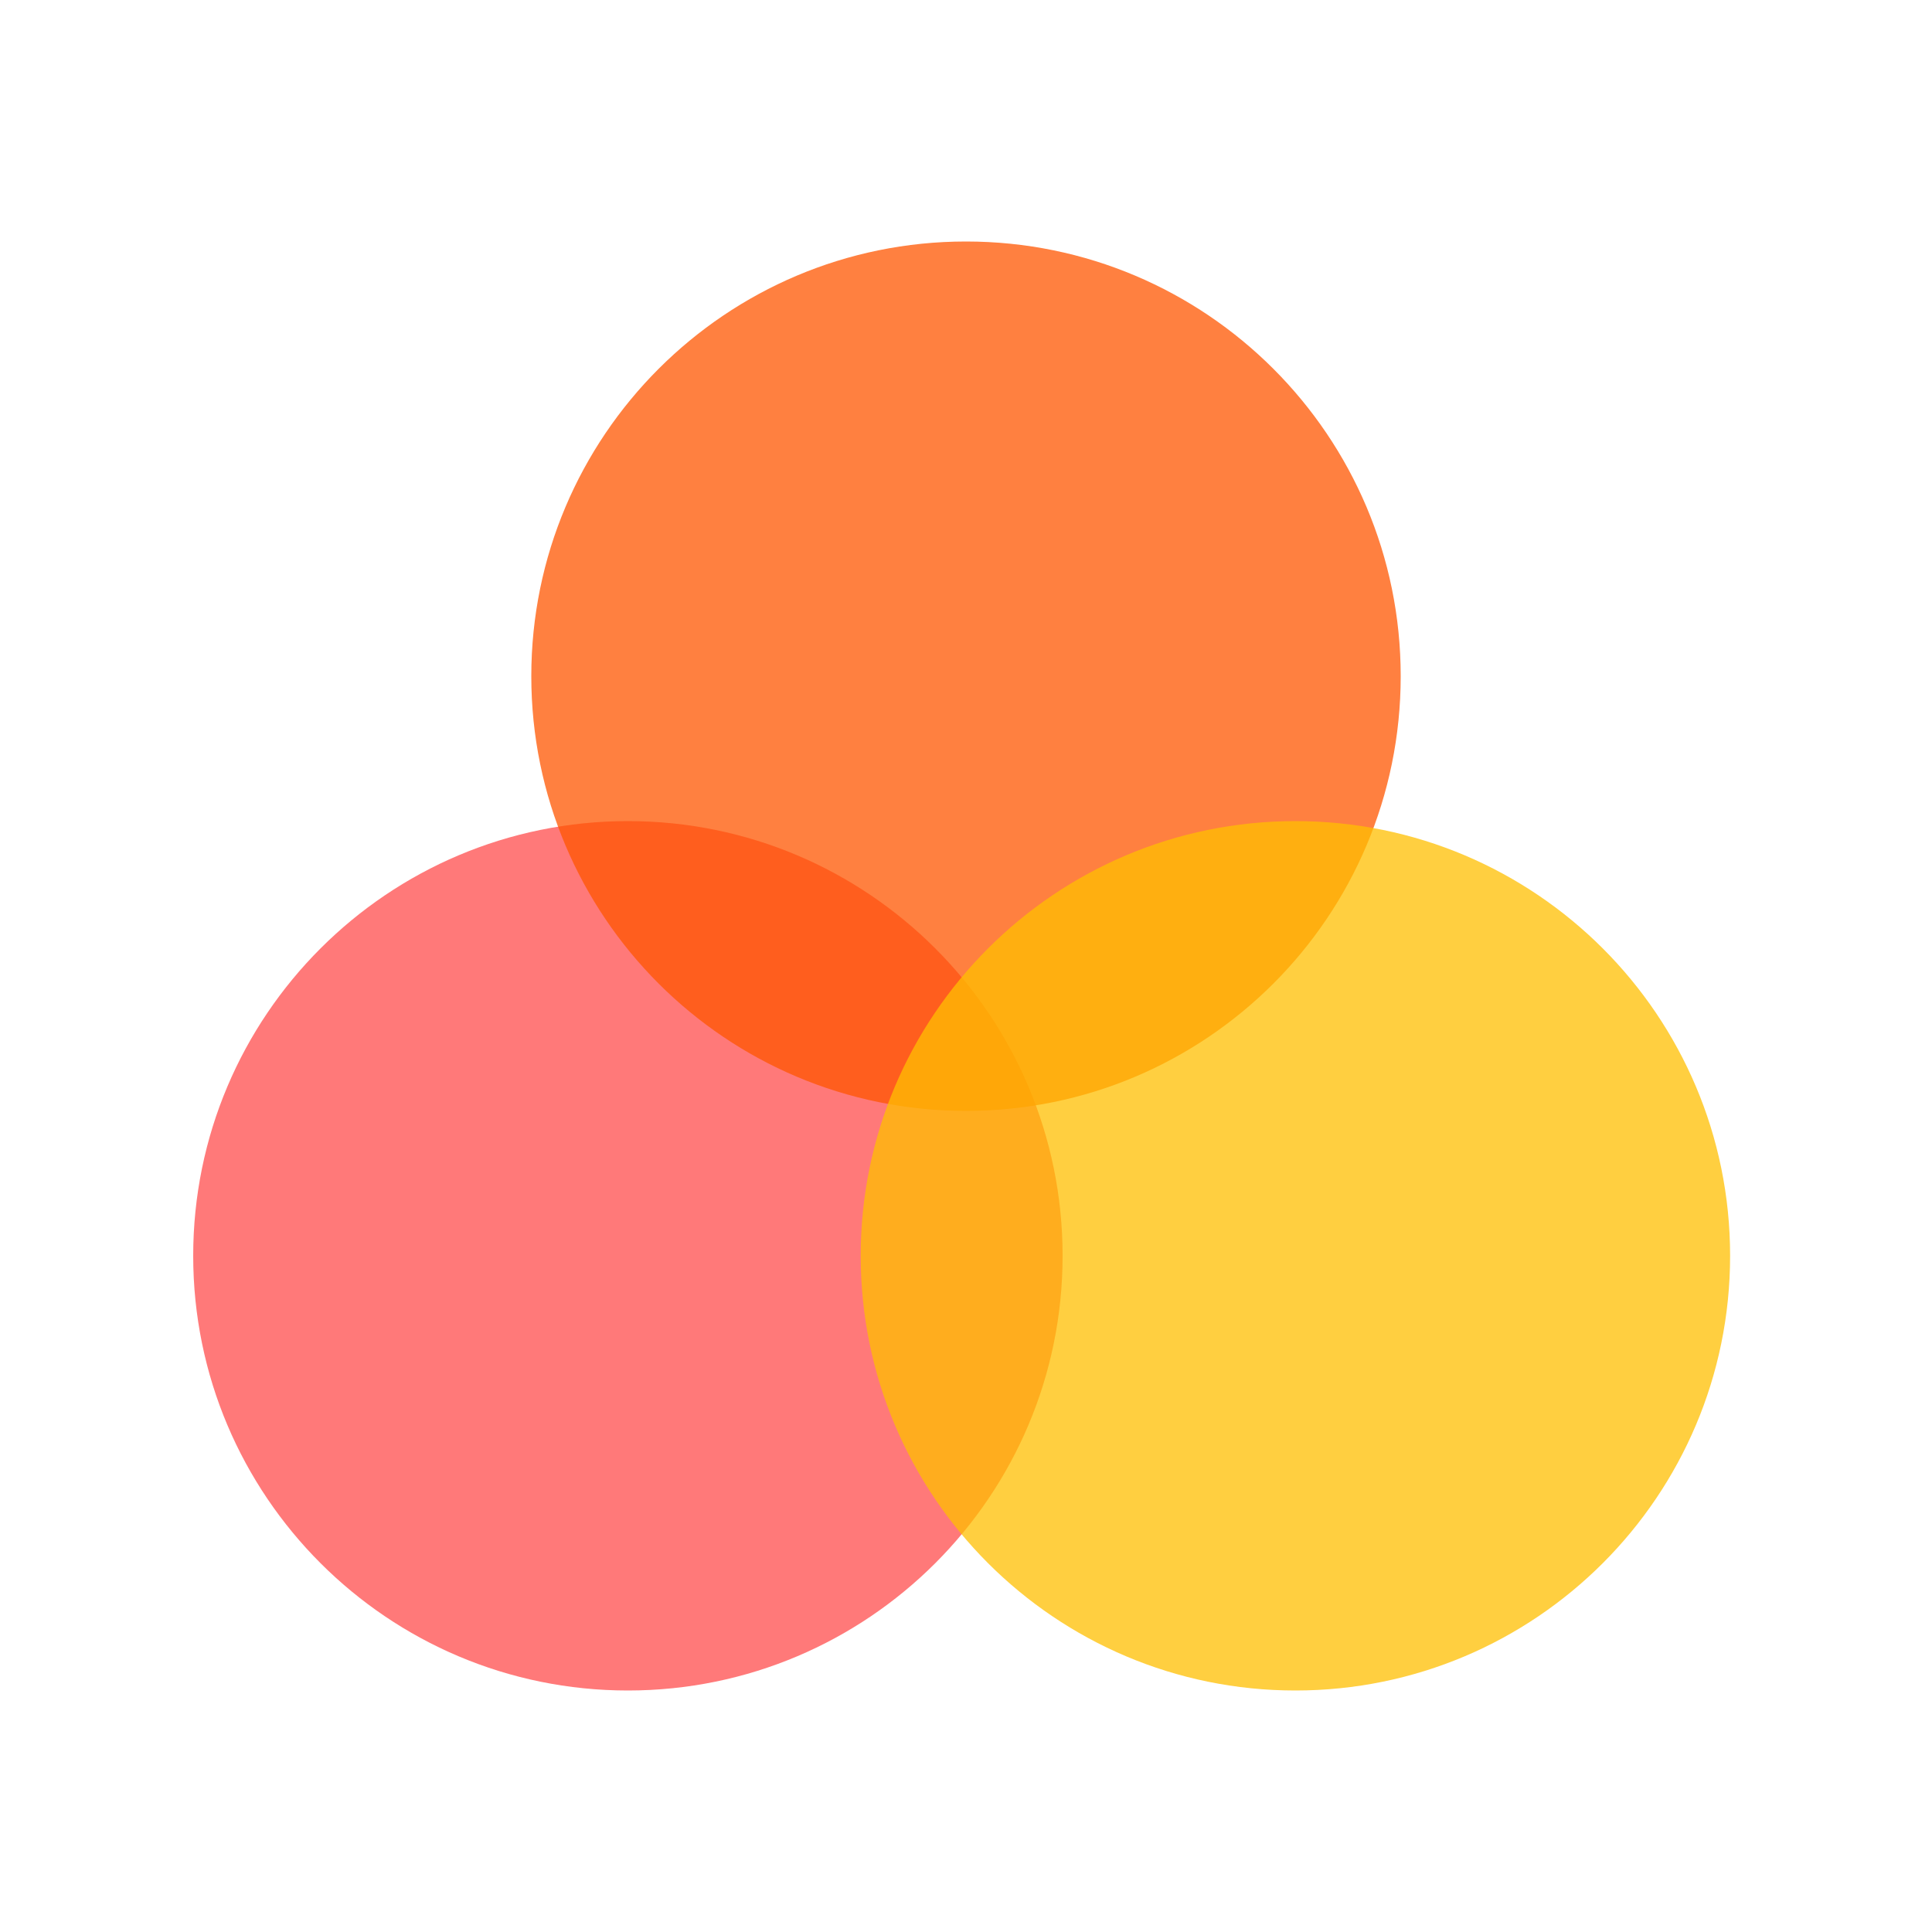
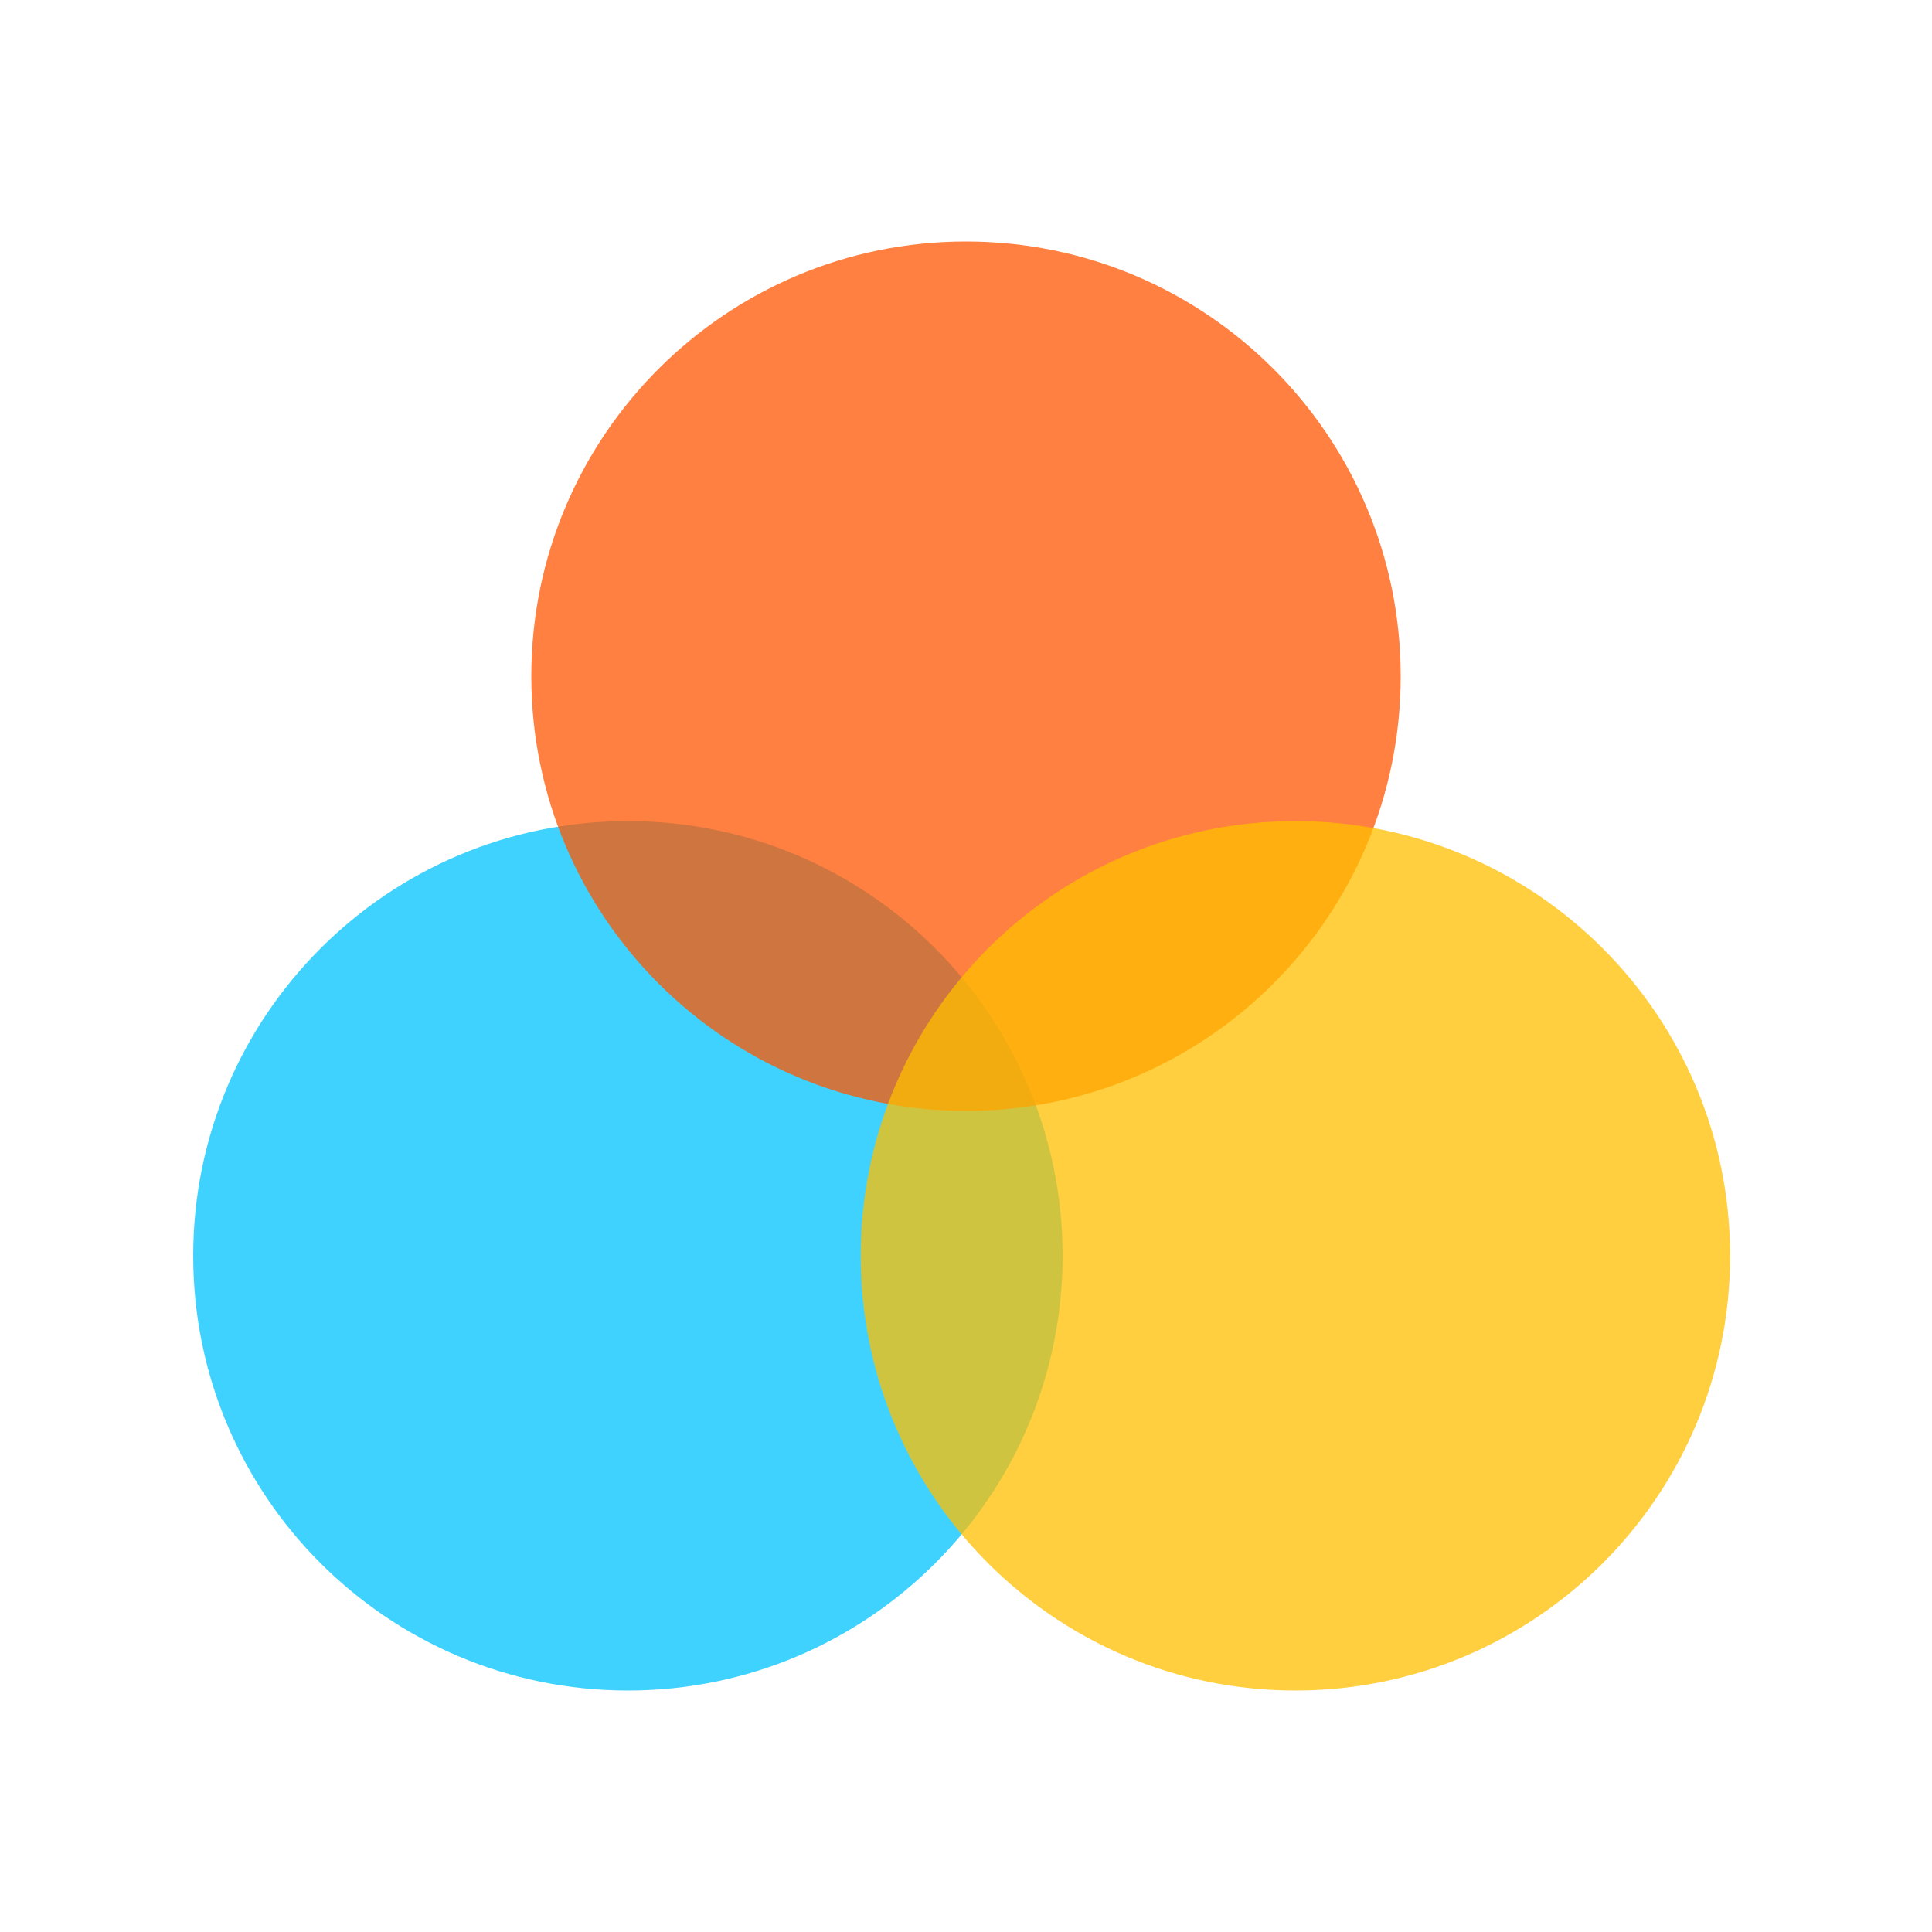
<svg xmlns="http://www.w3.org/2000/svg" width="20px" height="20px" viewBox="0 0 20 20" version="1.1">
  <defs />
  <g id="Page-1" stroke="none" stroke-width="1" fill="none" fill-rule="evenodd" fill-opacity="0.75">
    <g id="mixed-fill">
      <g id="mixed-fill-icon" transform="translate(2, 2.5)">
-         <circle id="blue" fill="#FF4C4C" cx="4.5" cy="10.5" r="4.5" />
+         <circle id="blue" fill="#00c3ff" cx="4.5" cy="10.5" r="4.5" />
        <circle id="red" fill="#FF5500" cx="8" cy="4.5" r="4.5" />
        <circle id="yellow" fill="#FFBF00" cx="11.41" cy="10.5" r="4.5" />
      </g>
    </g>
  </g>
</svg>
